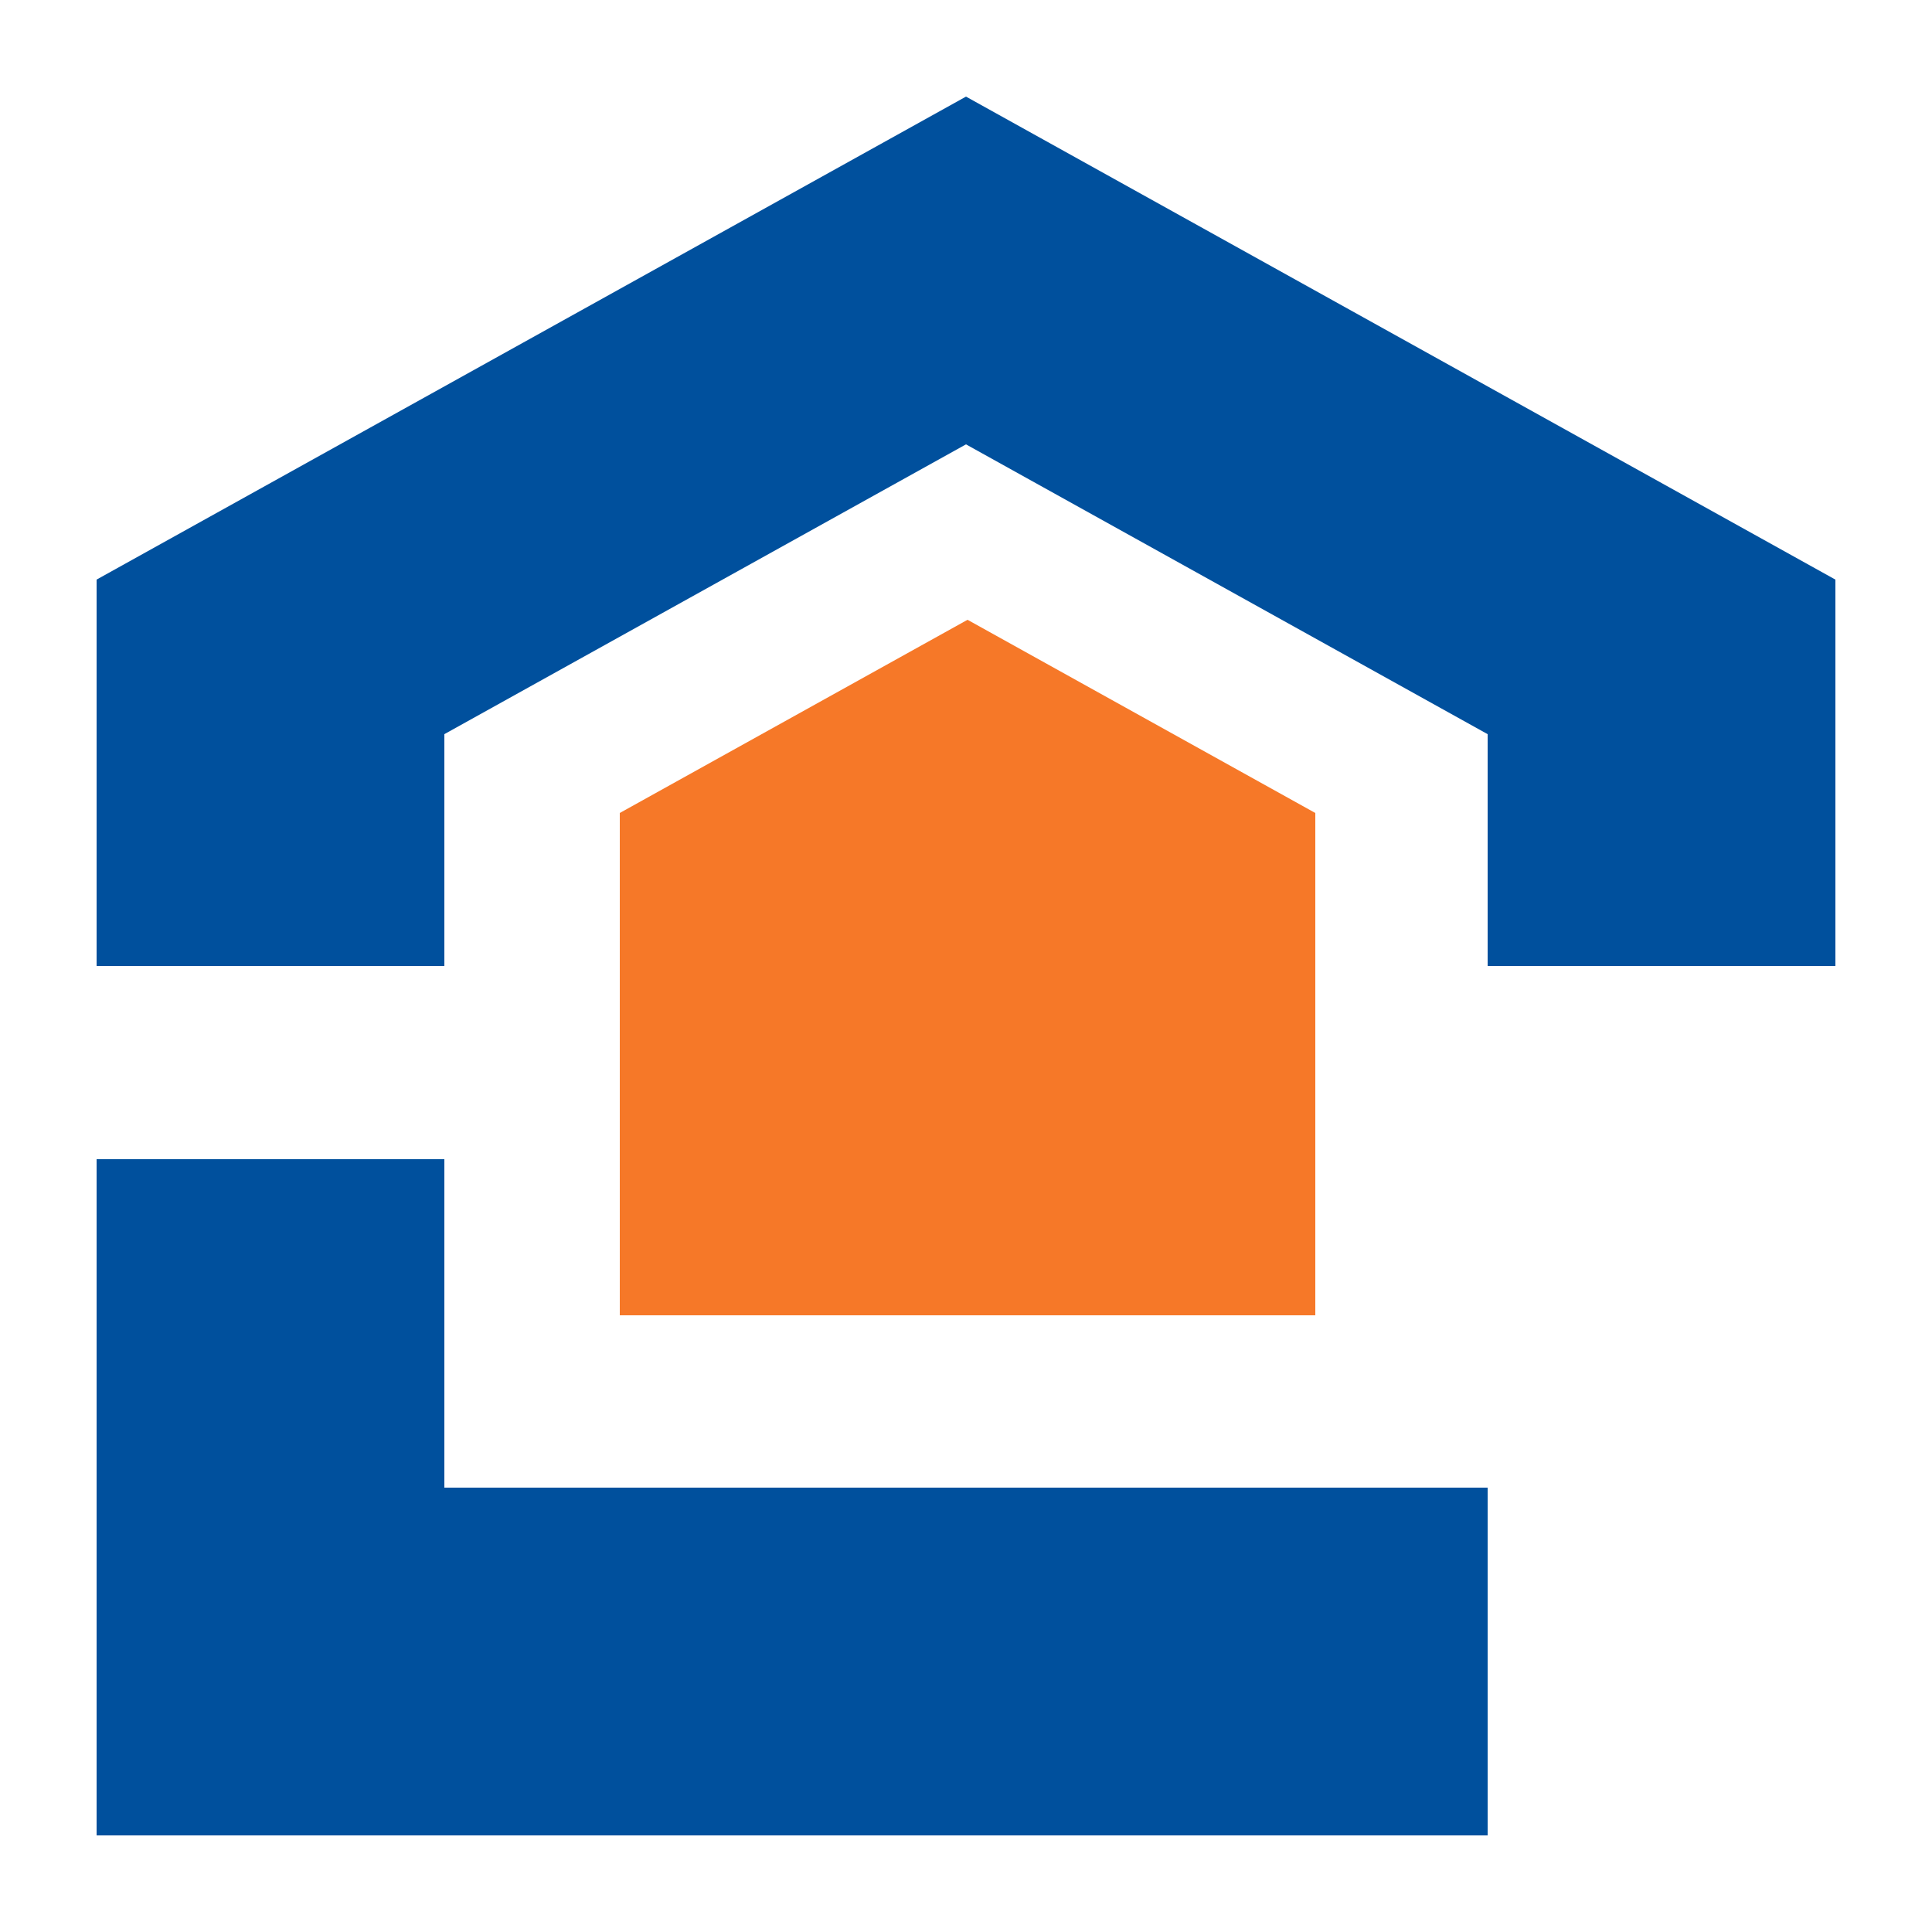
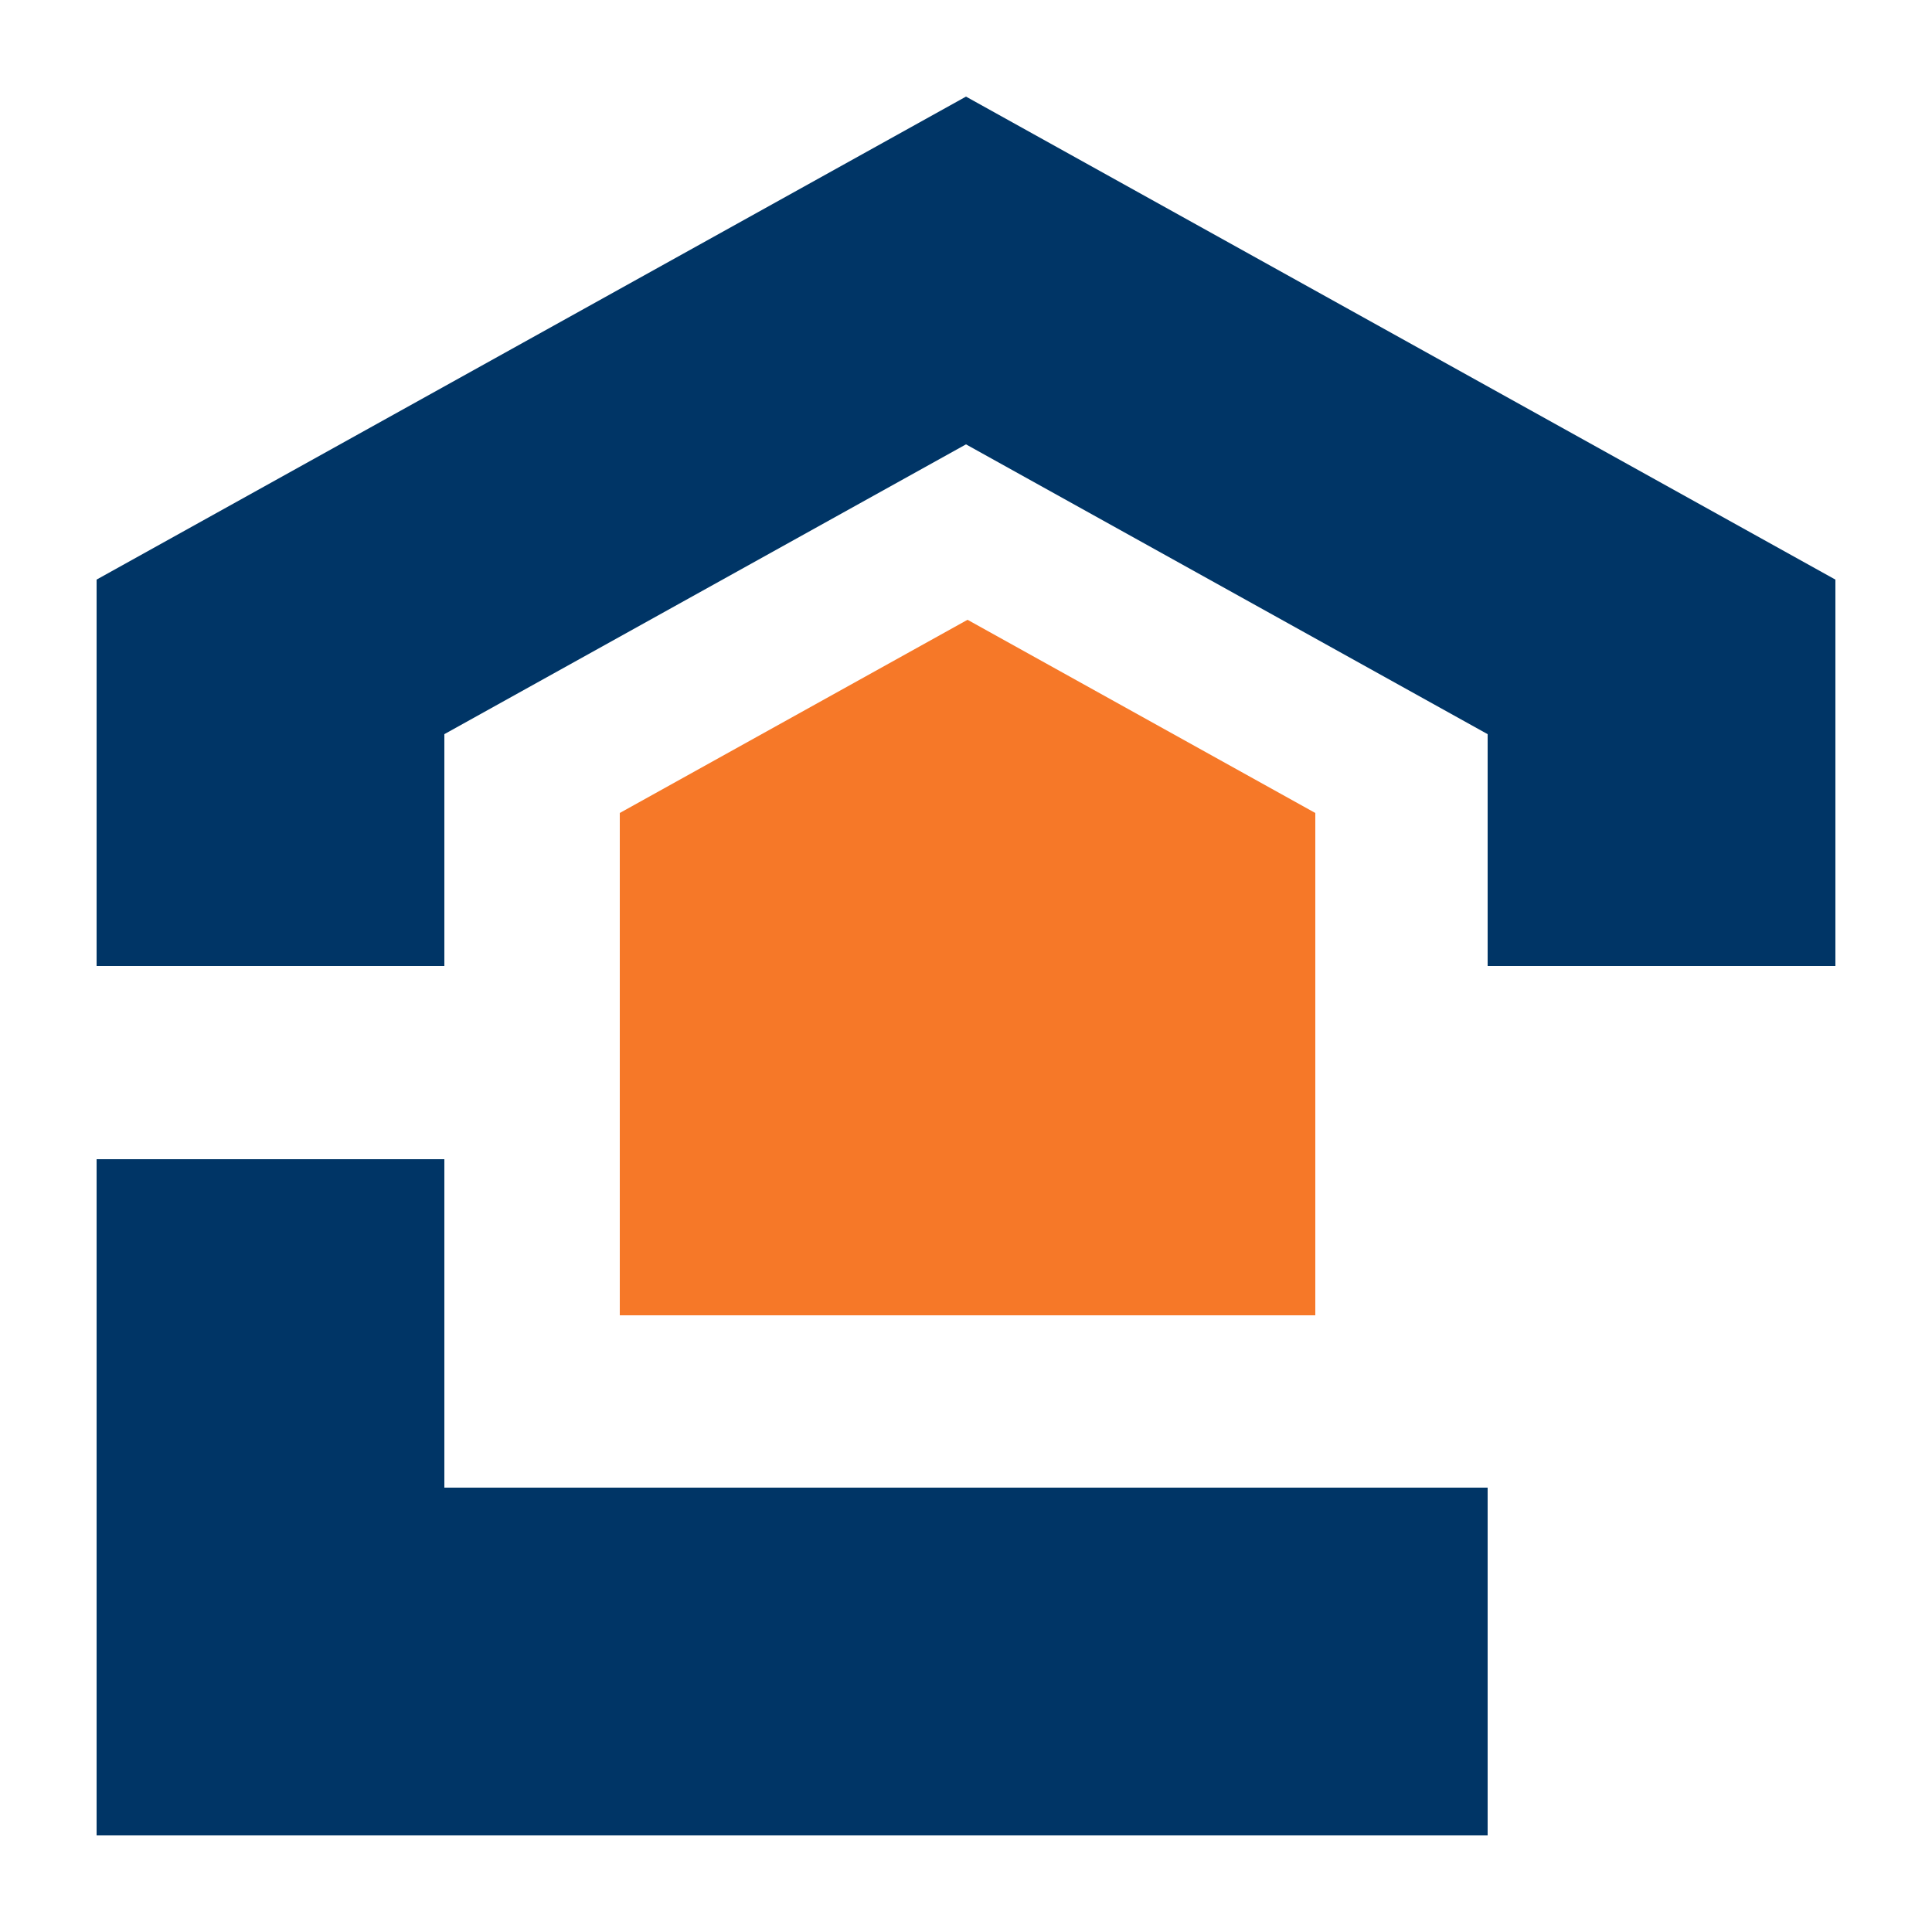
<svg xmlns="http://www.w3.org/2000/svg" version="1.2" viewBox="0 0 1000 1000" width="1000" height="1000">
  <style>
- 		.s0 { fill: #00509d } 
+ 		.s0 { fill: #003566 } 
		.s1 { fill: #f67828 } 
	</style>
  <g id="Cartella 1">
    <path id="Livello 2 copy 3" fill-rule="evenodd" class="s0" d="m770 950v-180h-540v-170h-180v350zm0-450h180v-200l-450-250-450 250v200h180v-120l270-150 270 150z" />
    <path id="Livello 2 copy 5" class="s1" d="m320.8 680.8v-260l180-100 180 100v260z" />
  </g>
</svg>
